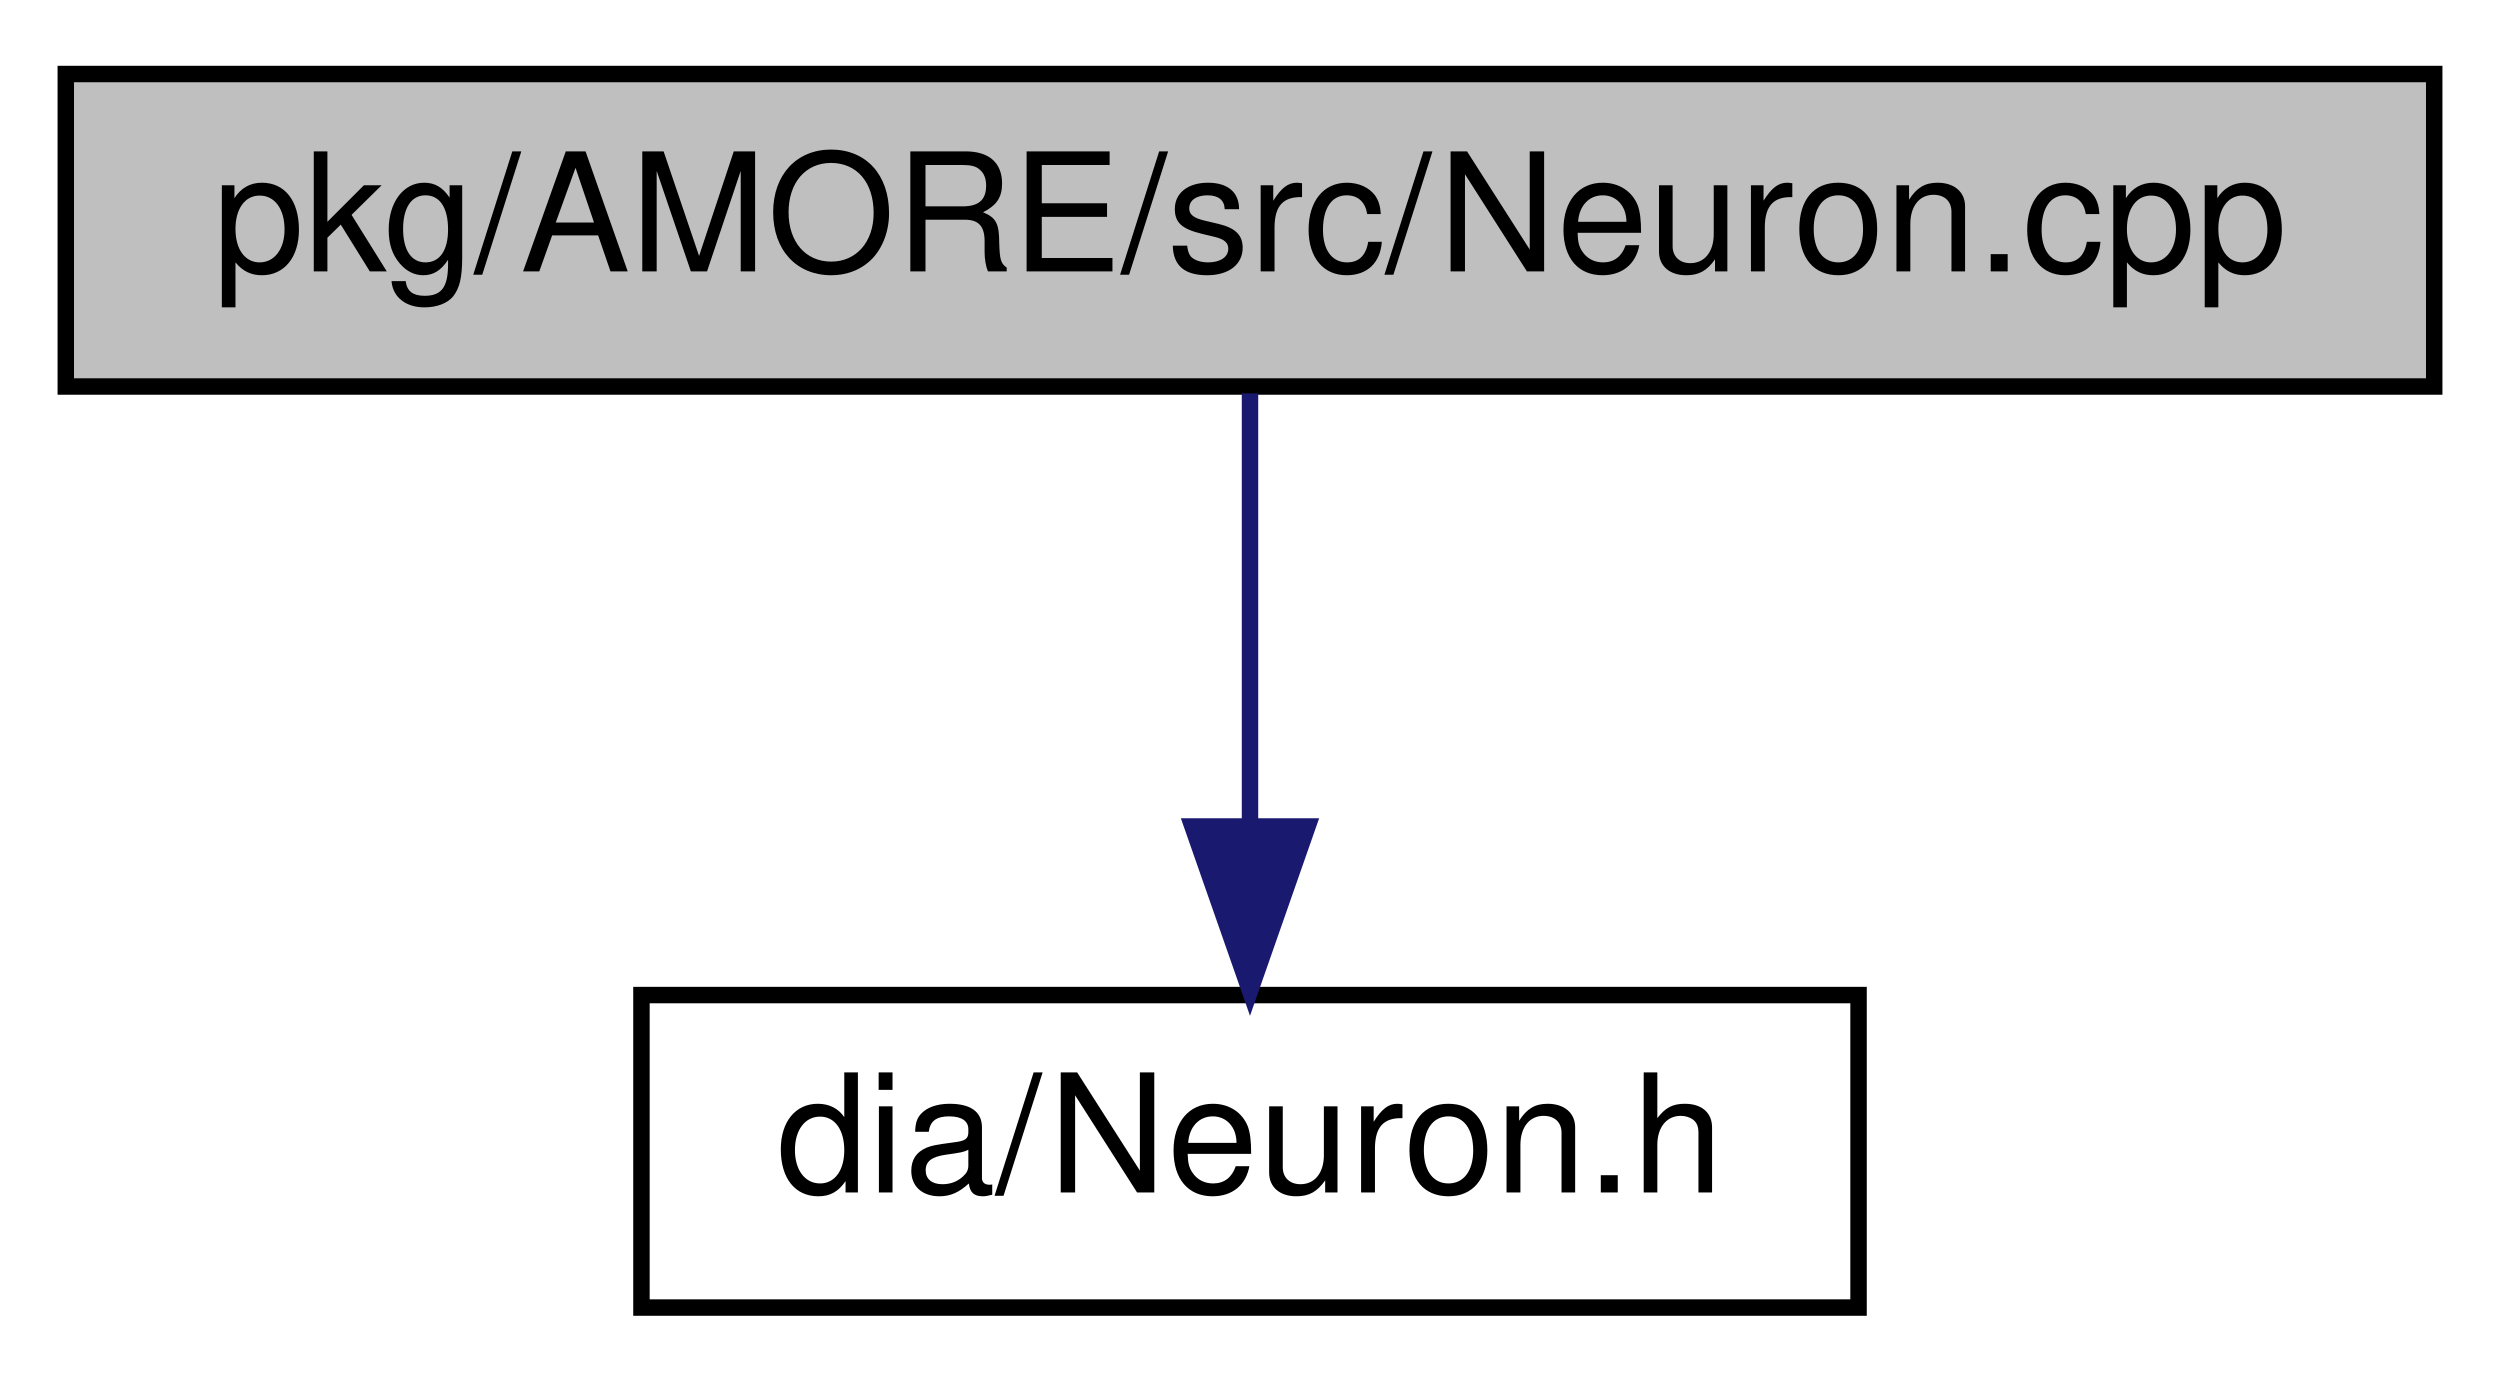
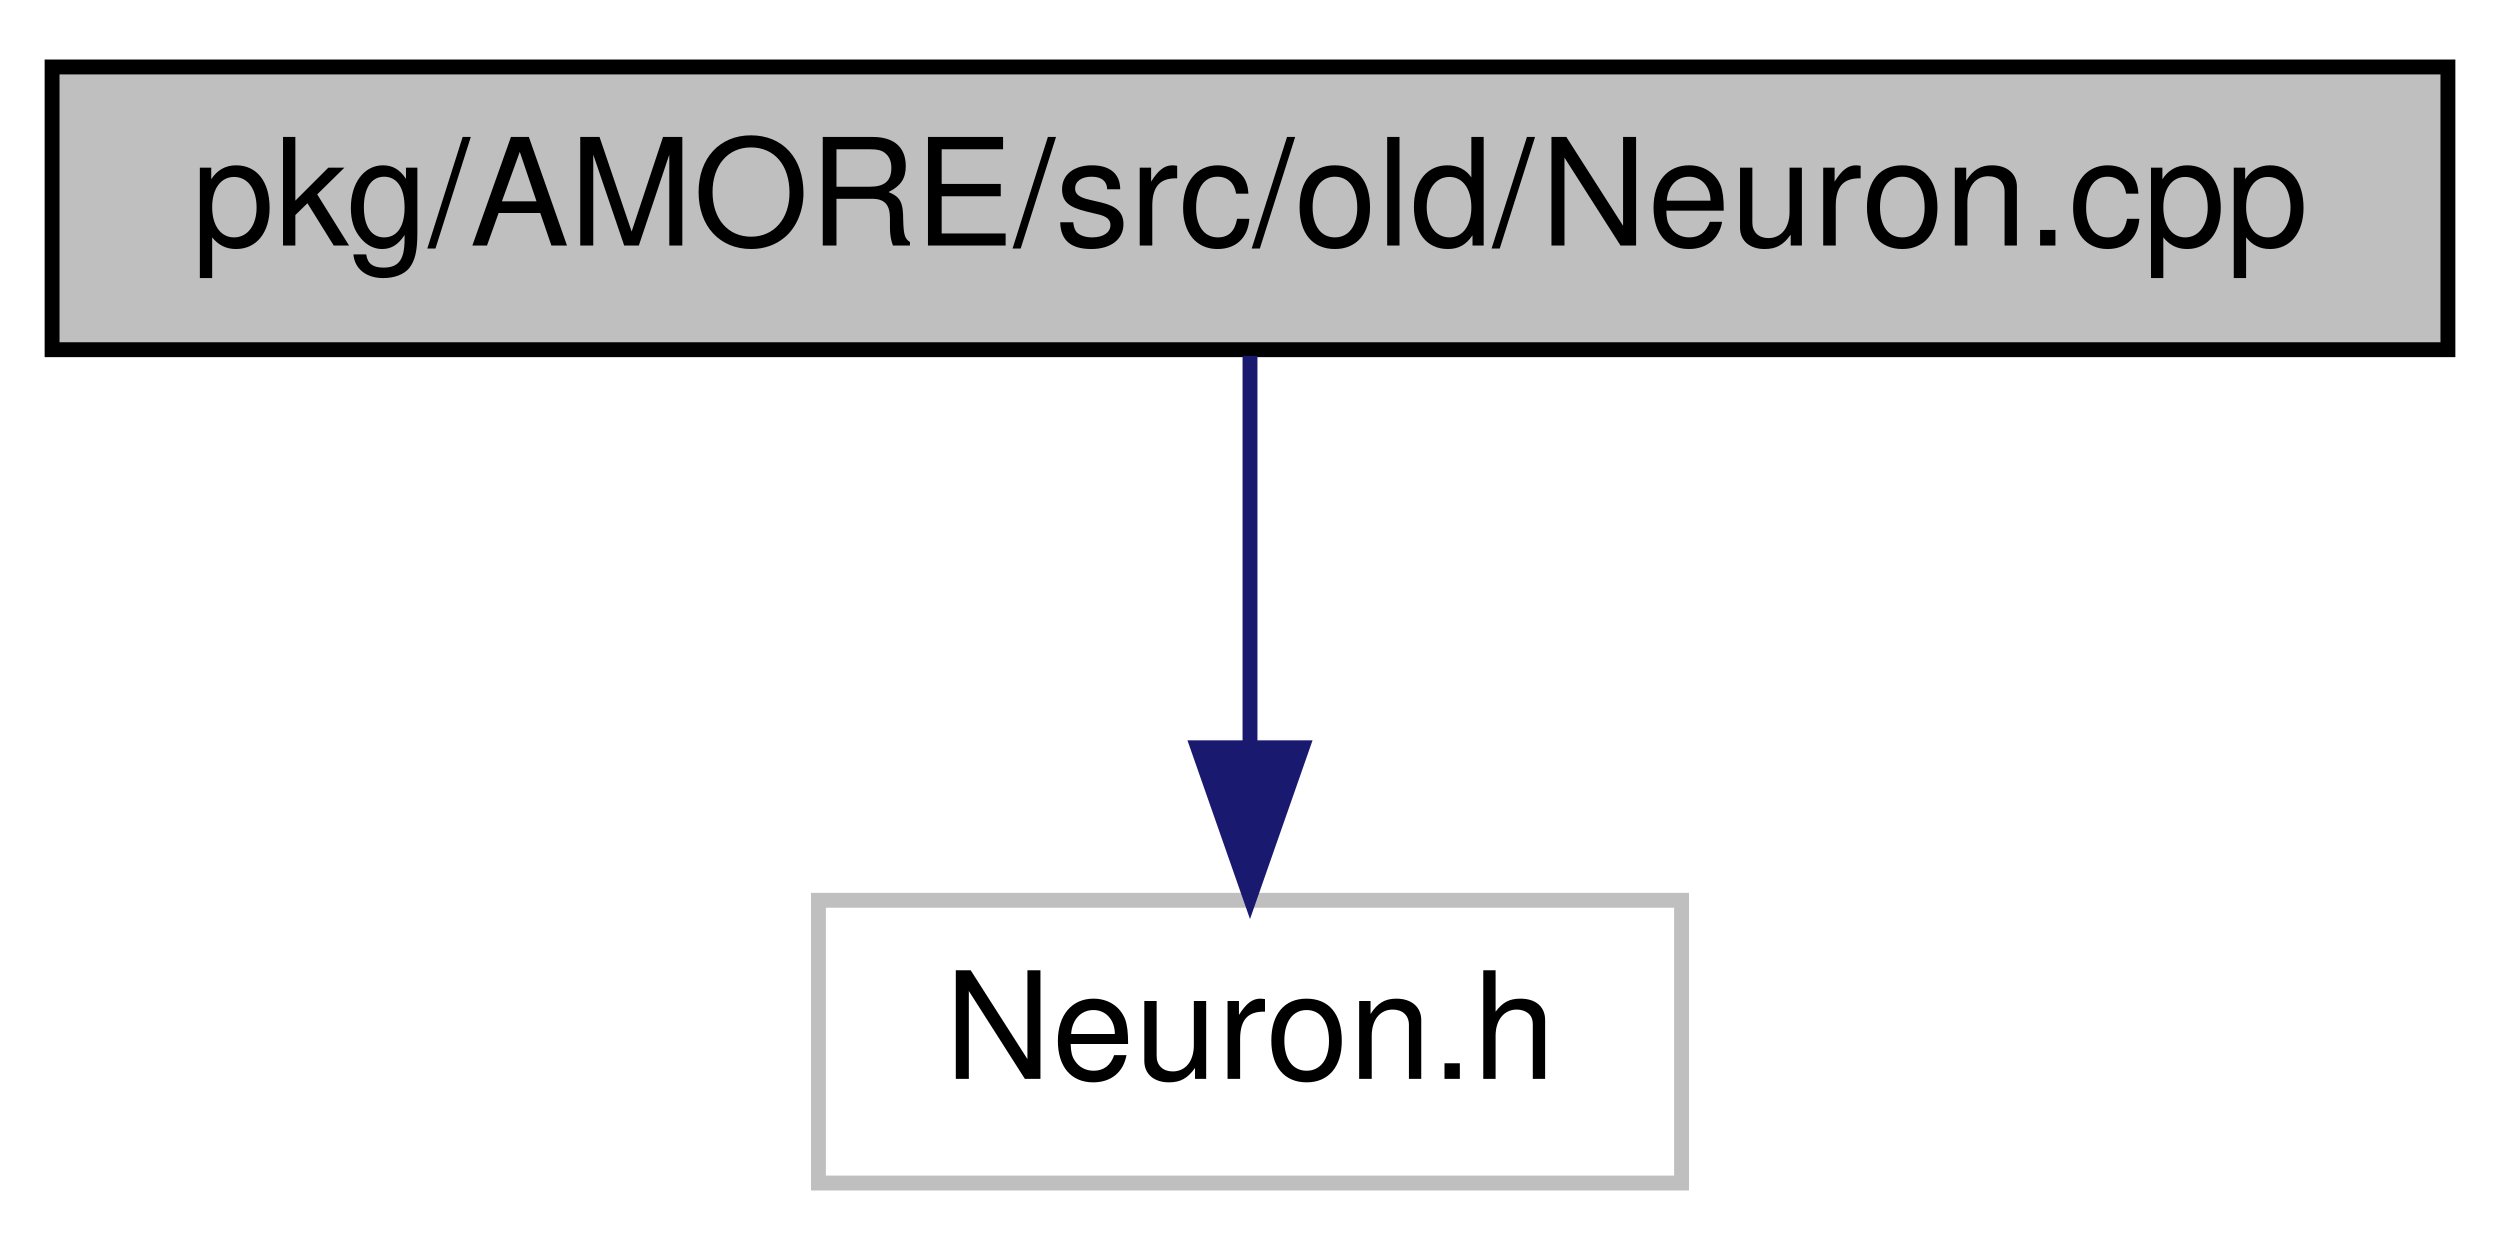
- <svg xmlns="http://www.w3.org/2000/svg" xmlns:xlink="http://www.w3.org/1999/xlink" width="152pt" height="84pt" viewBox="0.00 0.00 152.00 84.00">
+ <svg xmlns="http://www.w3.org/2000/svg" width="168pt" height="84pt" viewBox="0.00 0.00 168.00 84.00">
  <g id="graph1" class="graph" transform="scale(1 1) rotate(0) translate(4 80)">
-     <polygon fill="white" stroke="white" points="-4,5 -4,-80 149,-80 149,5 -4,5" />
+     <polygon fill="white" stroke="white" points="-4,5 -4,-80 165,-80 165,5 -4,5" />
    <g id="node1" class="node">
-       <polygon fill="#bfbfbf" stroke="black" points="0,-56.5 0,-75.5 144,-75.5 144,-56.5 0,-56.5" />
-       <text text-anchor="middle" x="72" y="-63.5" font-family="Helvetica,sans-Serif" font-size="10.00">pkg/AMORE/src/Neuron.cpp</text>
+       <polygon fill="#bfbfbf" stroke="black" points="-0.5,-56.5 -0.5,-75.5 160.5,-75.5 160.5,-56.5 -0.5,-56.5" />
+       <text text-anchor="middle" x="80" y="-63.5" font-family="Helvetica,sans-Serif" font-size="10.00">pkg/AMORE/src/old/Neuron.cpp</text>
    </g>
    <g id="node3" class="node">
-       <a xlink:href="dia_2_neuron_8h.html" target="_top" xlink:title="dia/Neuron.h">
-         <polygon fill="white" stroke="black" points="35,-0.5 35,-19.5 109,-19.5 109,-0.5 35,-0.5" />
-         <text text-anchor="middle" x="72" y="-7.5" font-family="Helvetica,sans-Serif" font-size="10.00">dia/Neuron.h</text>
-       </a>
+       <polygon fill="white" stroke="#bfbfbf" points="51,-0.5 51,-19.5 109,-19.5 109,-0.5 51,-0.5" />
+       <text text-anchor="middle" x="80" y="-7.5" font-family="Helvetica,sans-Serif" font-size="10.00">Neuron.h</text>
    </g>
    <g id="edge2" class="edge">
-       <path fill="none" stroke="midnightblue" d="M72,-56.083C72,-49.006 72,-38.861 72,-29.986" />
-       <polygon fill="midnightblue" stroke="midnightblue" points="75.5,-29.751 72,-19.751 68.5,-29.751 75.5,-29.751" />
+       <path fill="none" stroke="midnightblue" d="M80,-56.083C80,-49.006 80,-38.861 80,-29.986" />
+       <polygon fill="midnightblue" stroke="midnightblue" points="83.5,-29.751 80,-19.751 76.5,-29.751 83.5,-29.751" />
    </g>
  </g>
</svg>
